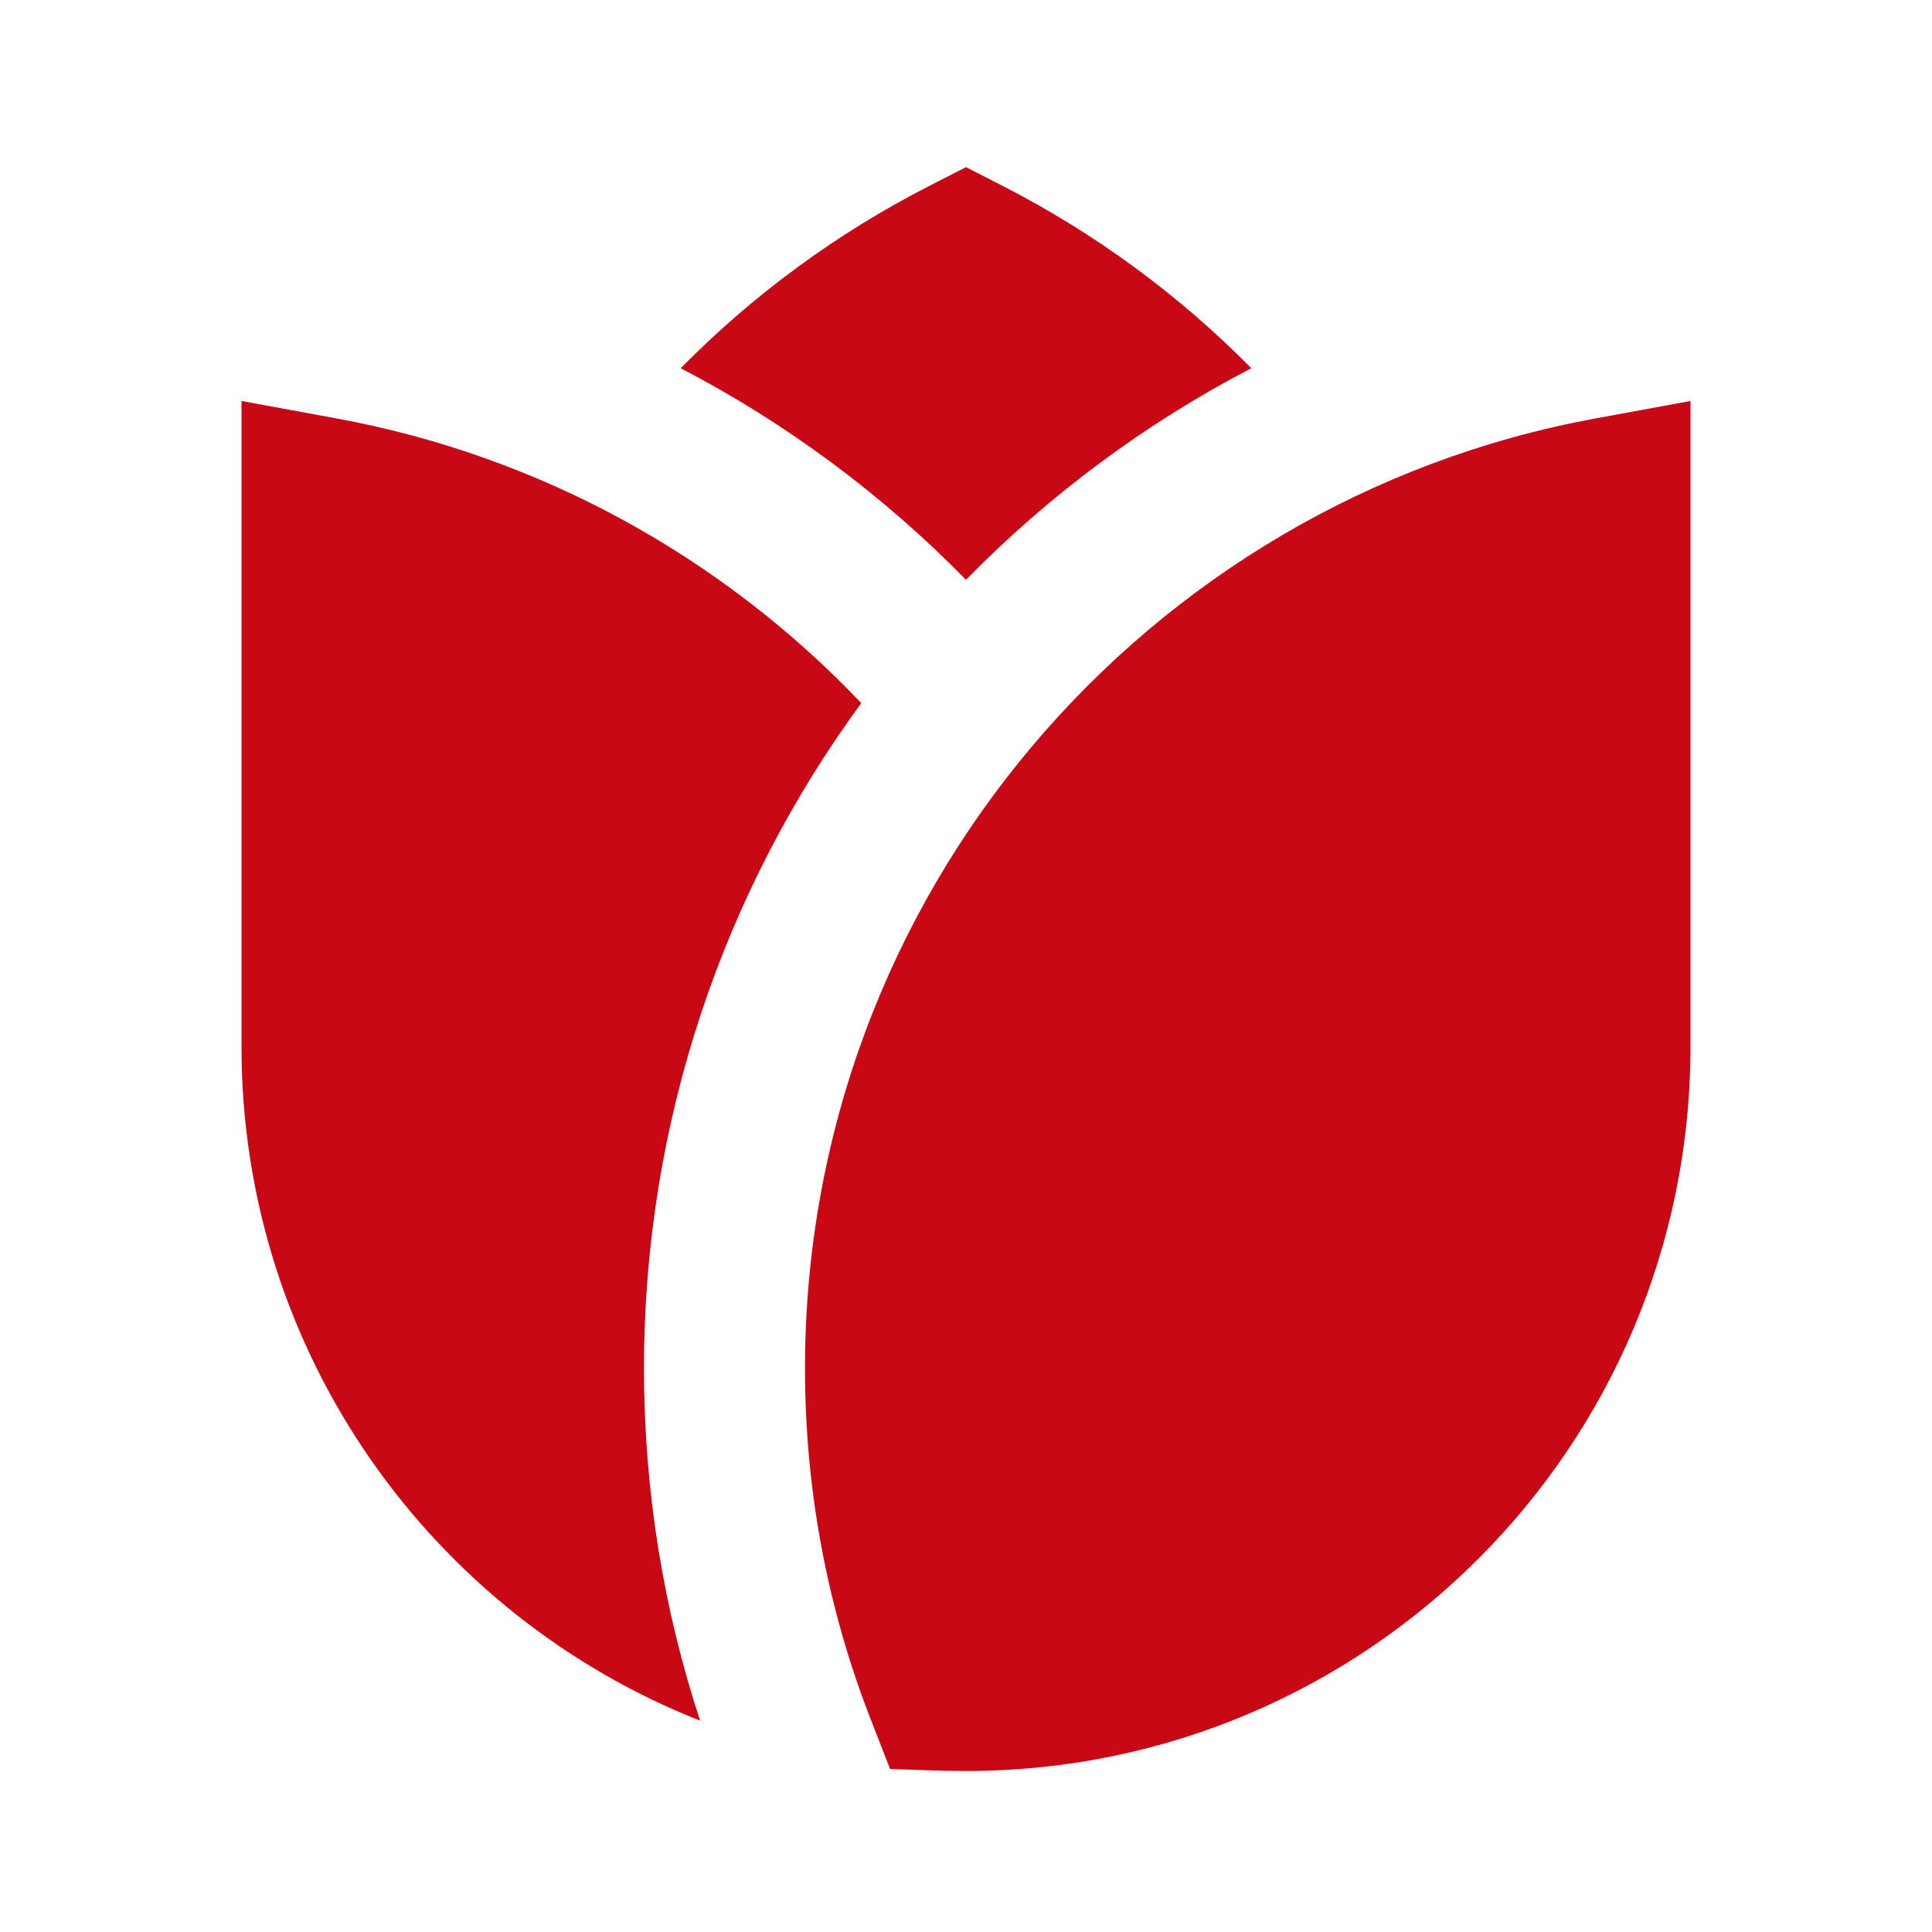
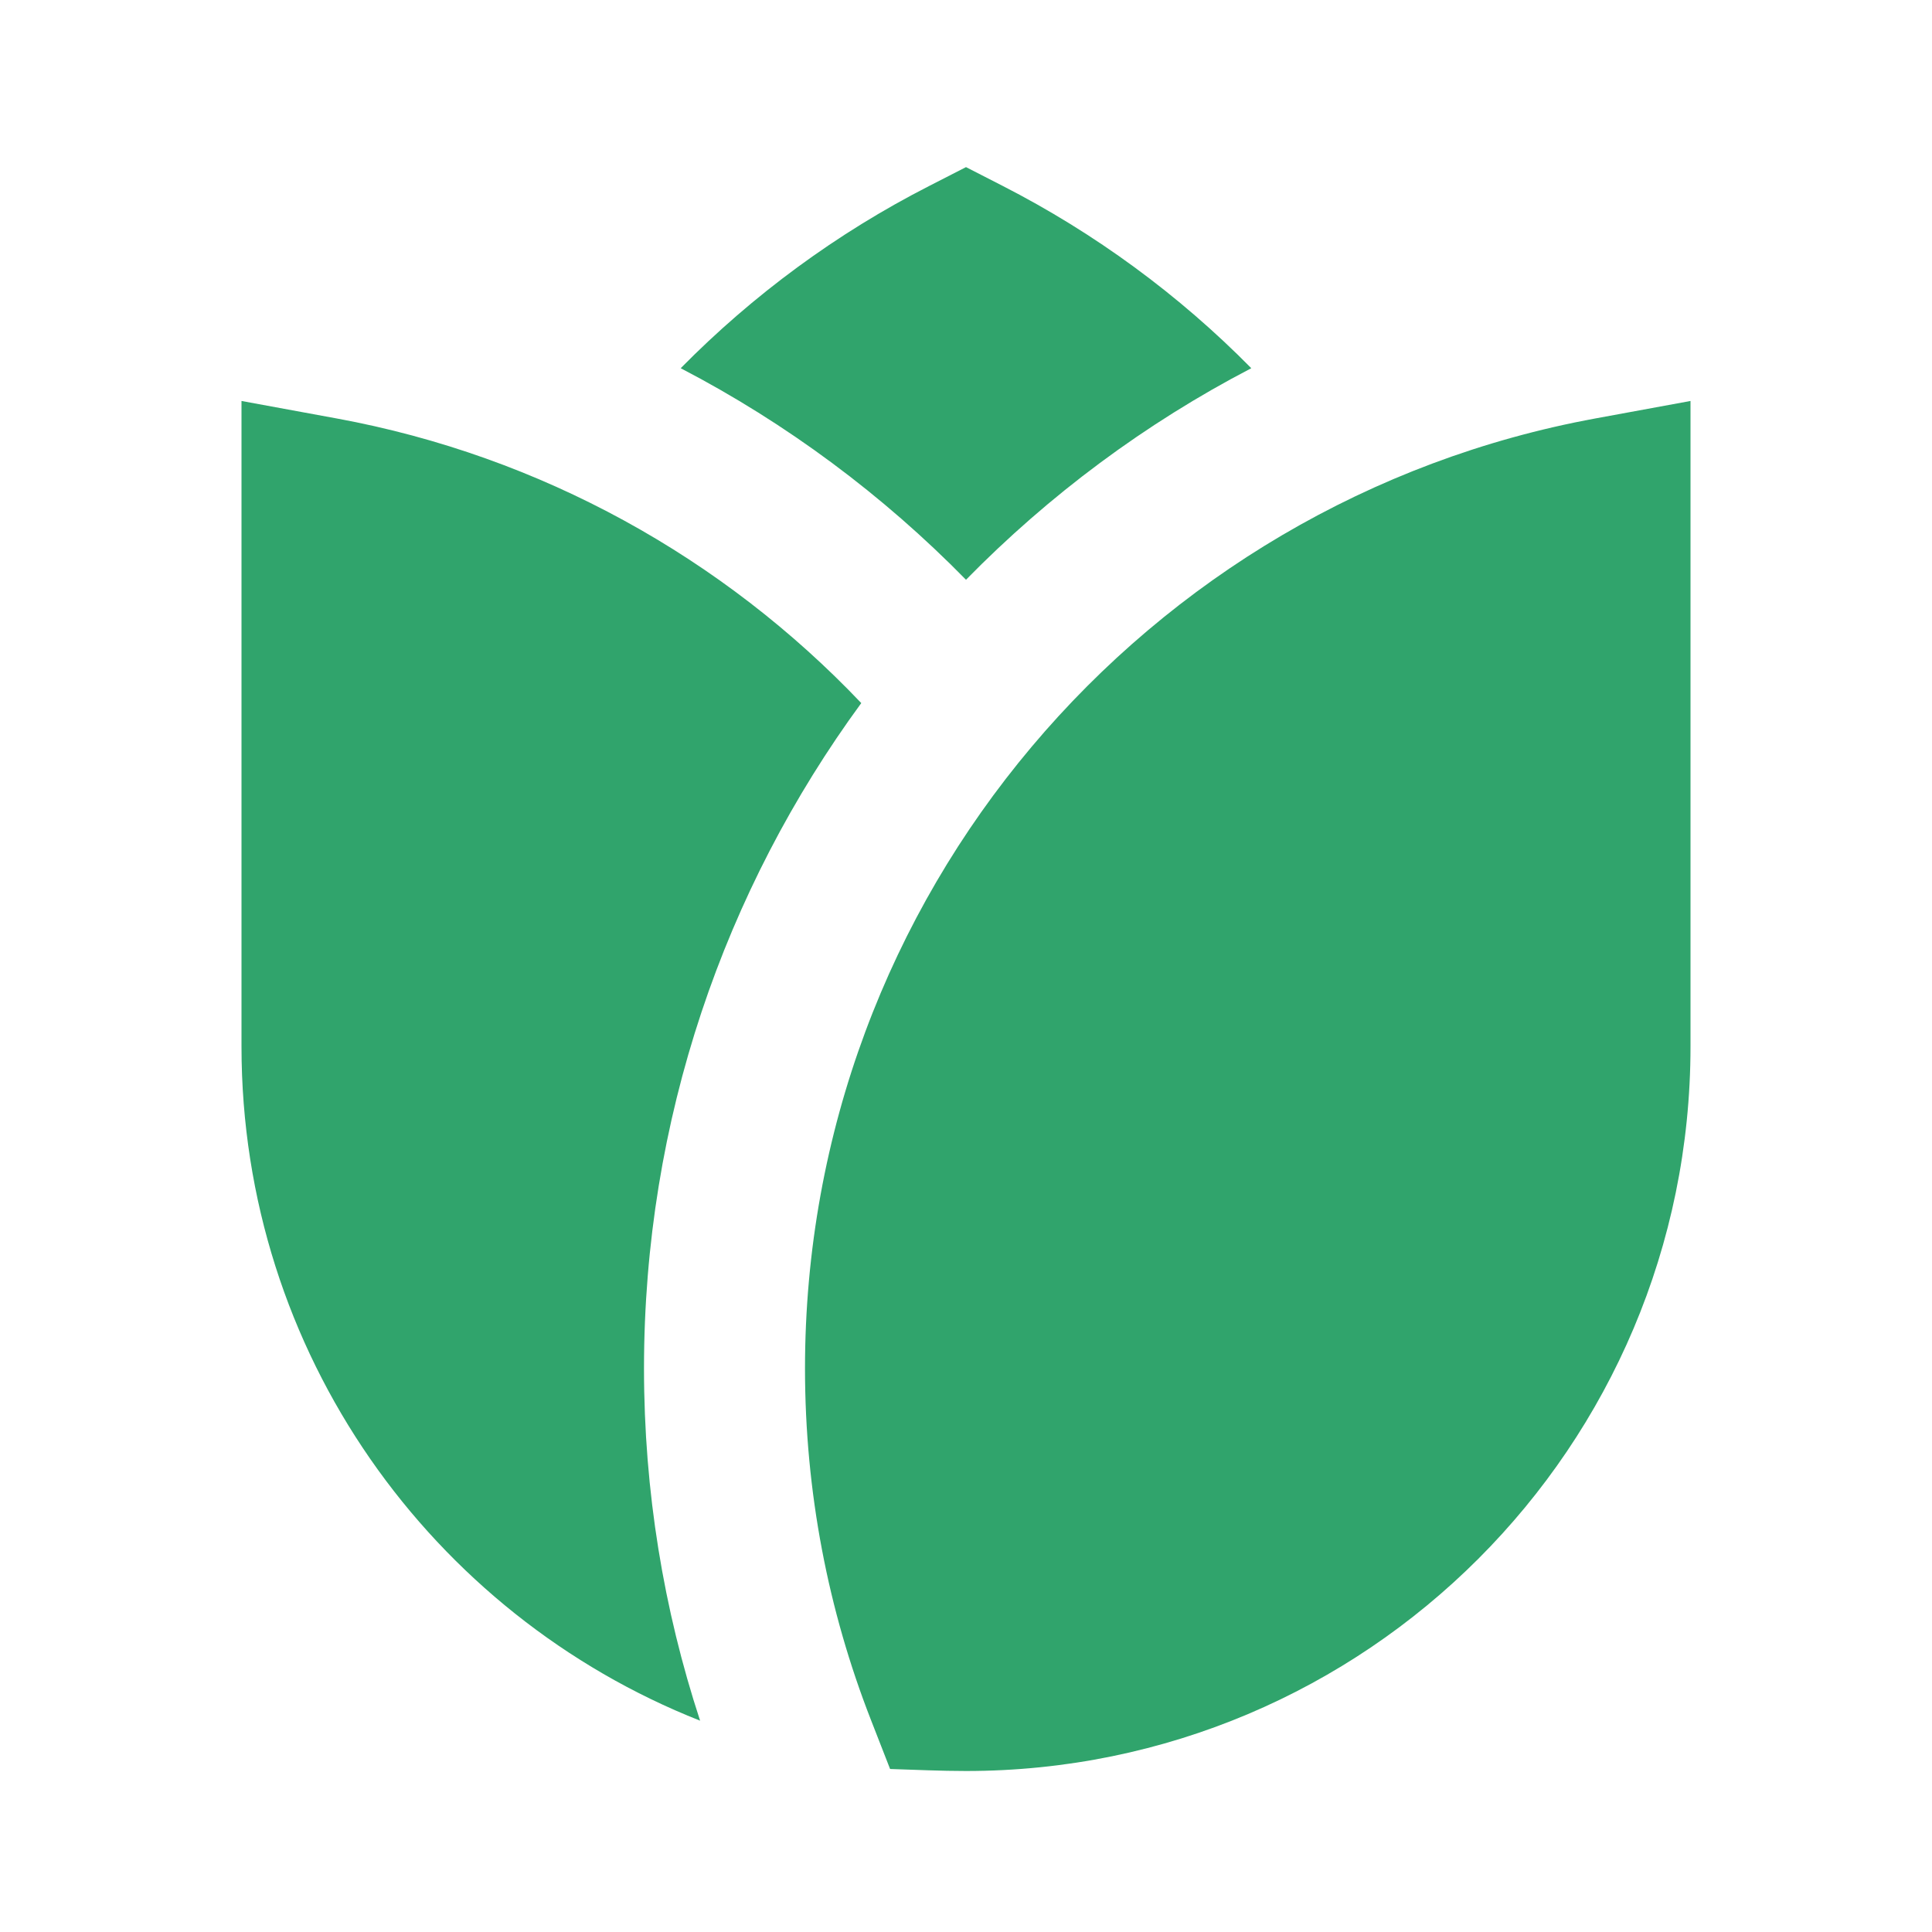
- <svg xmlns="http://www.w3.org/2000/svg" viewBox="0 0 24 24" fill="#C80815">
+ <svg xmlns="http://www.w3.org/2000/svg" viewBox="0 0 24 24" fill="#30a46c">
  <path d="M12.455 2.309L12 2.076L11.545 2.309C10.395 2.896 9.353 3.664 8.456 4.574C9.774 5.26 10.969 6.15 12 7.202C13.031 6.15 14.226 5.26 15.544 4.574C14.647 3.664 13.604 2.897 12.455 2.309ZM10.699 8.734C8.989 6.935 6.726 5.665 4.181 5.198L3 4.981V13C3 16.805 5.361 20.058 8.697 21.375C8.245 19.998 8 18.528 8 17C8 13.908 9.002 11.051 10.699 8.734ZM21 4.981L19.819 5.198C14.233 6.224 10 11.117 10 17C10 18.536 10.289 20.007 10.817 21.36L11.057 21.975C11.371 21.985 11.686 22 12 22C16.971 22 21 17.971 21 13V4.981Z" />
</svg>
